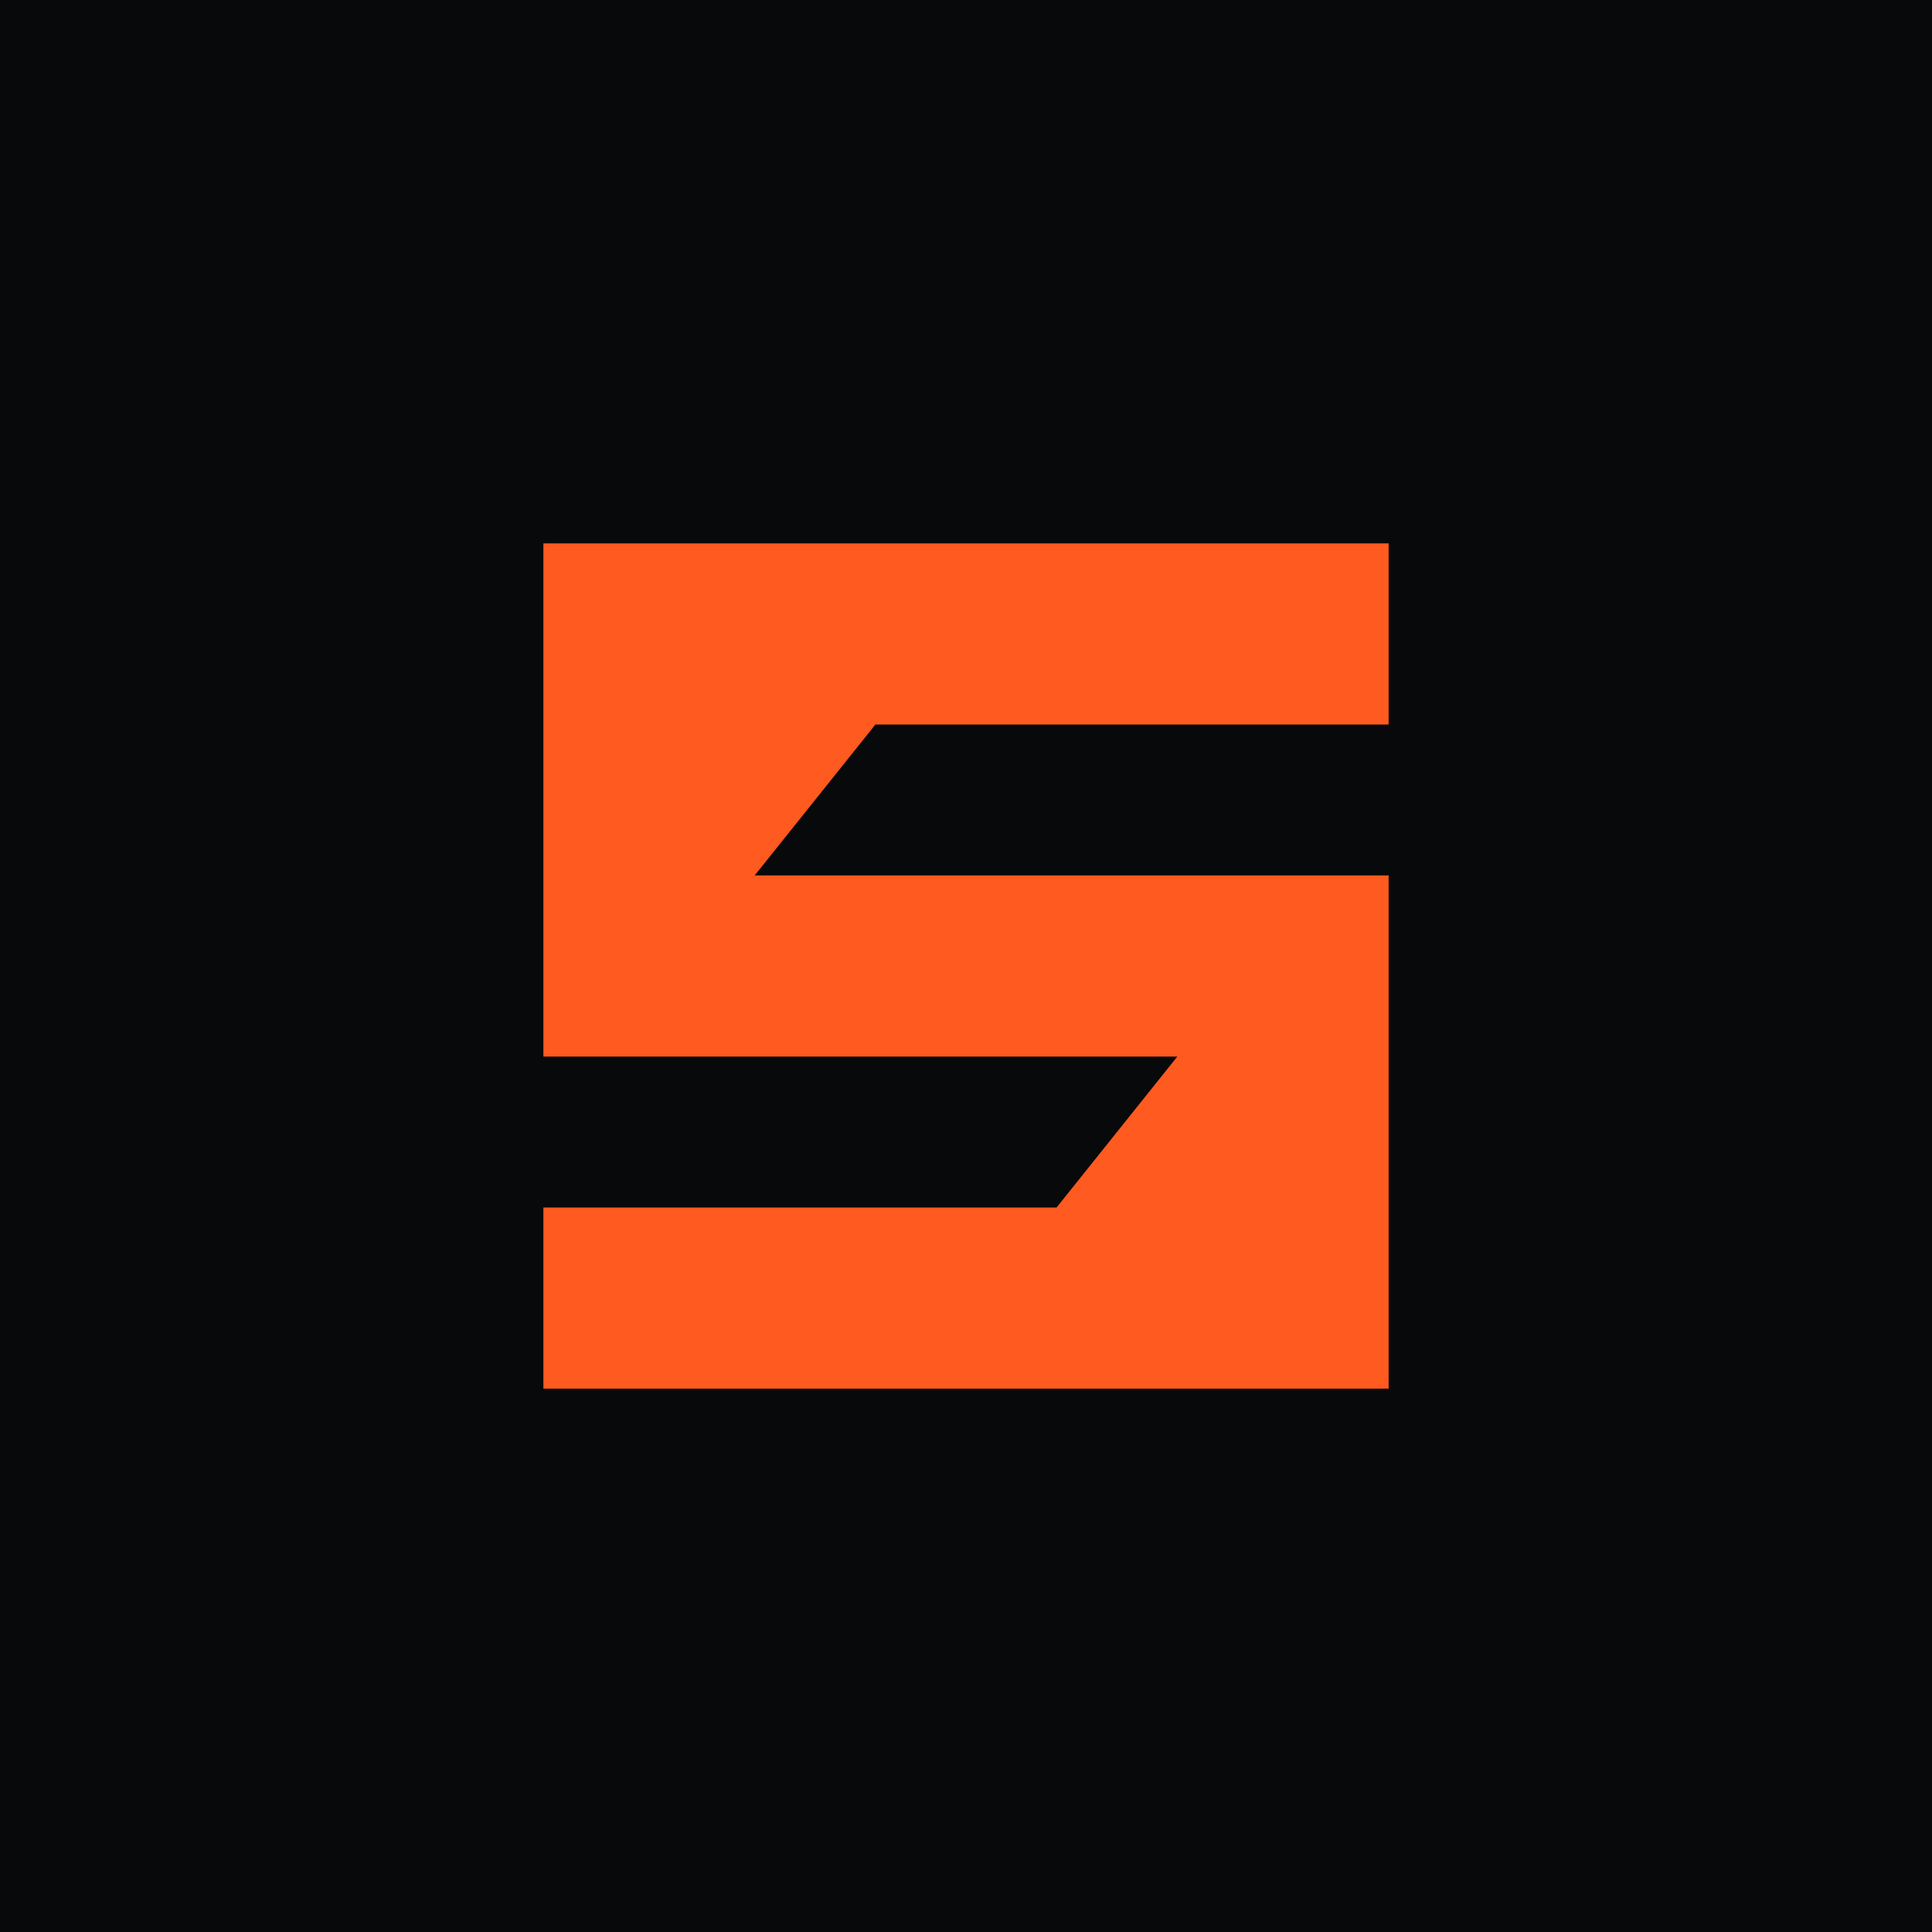
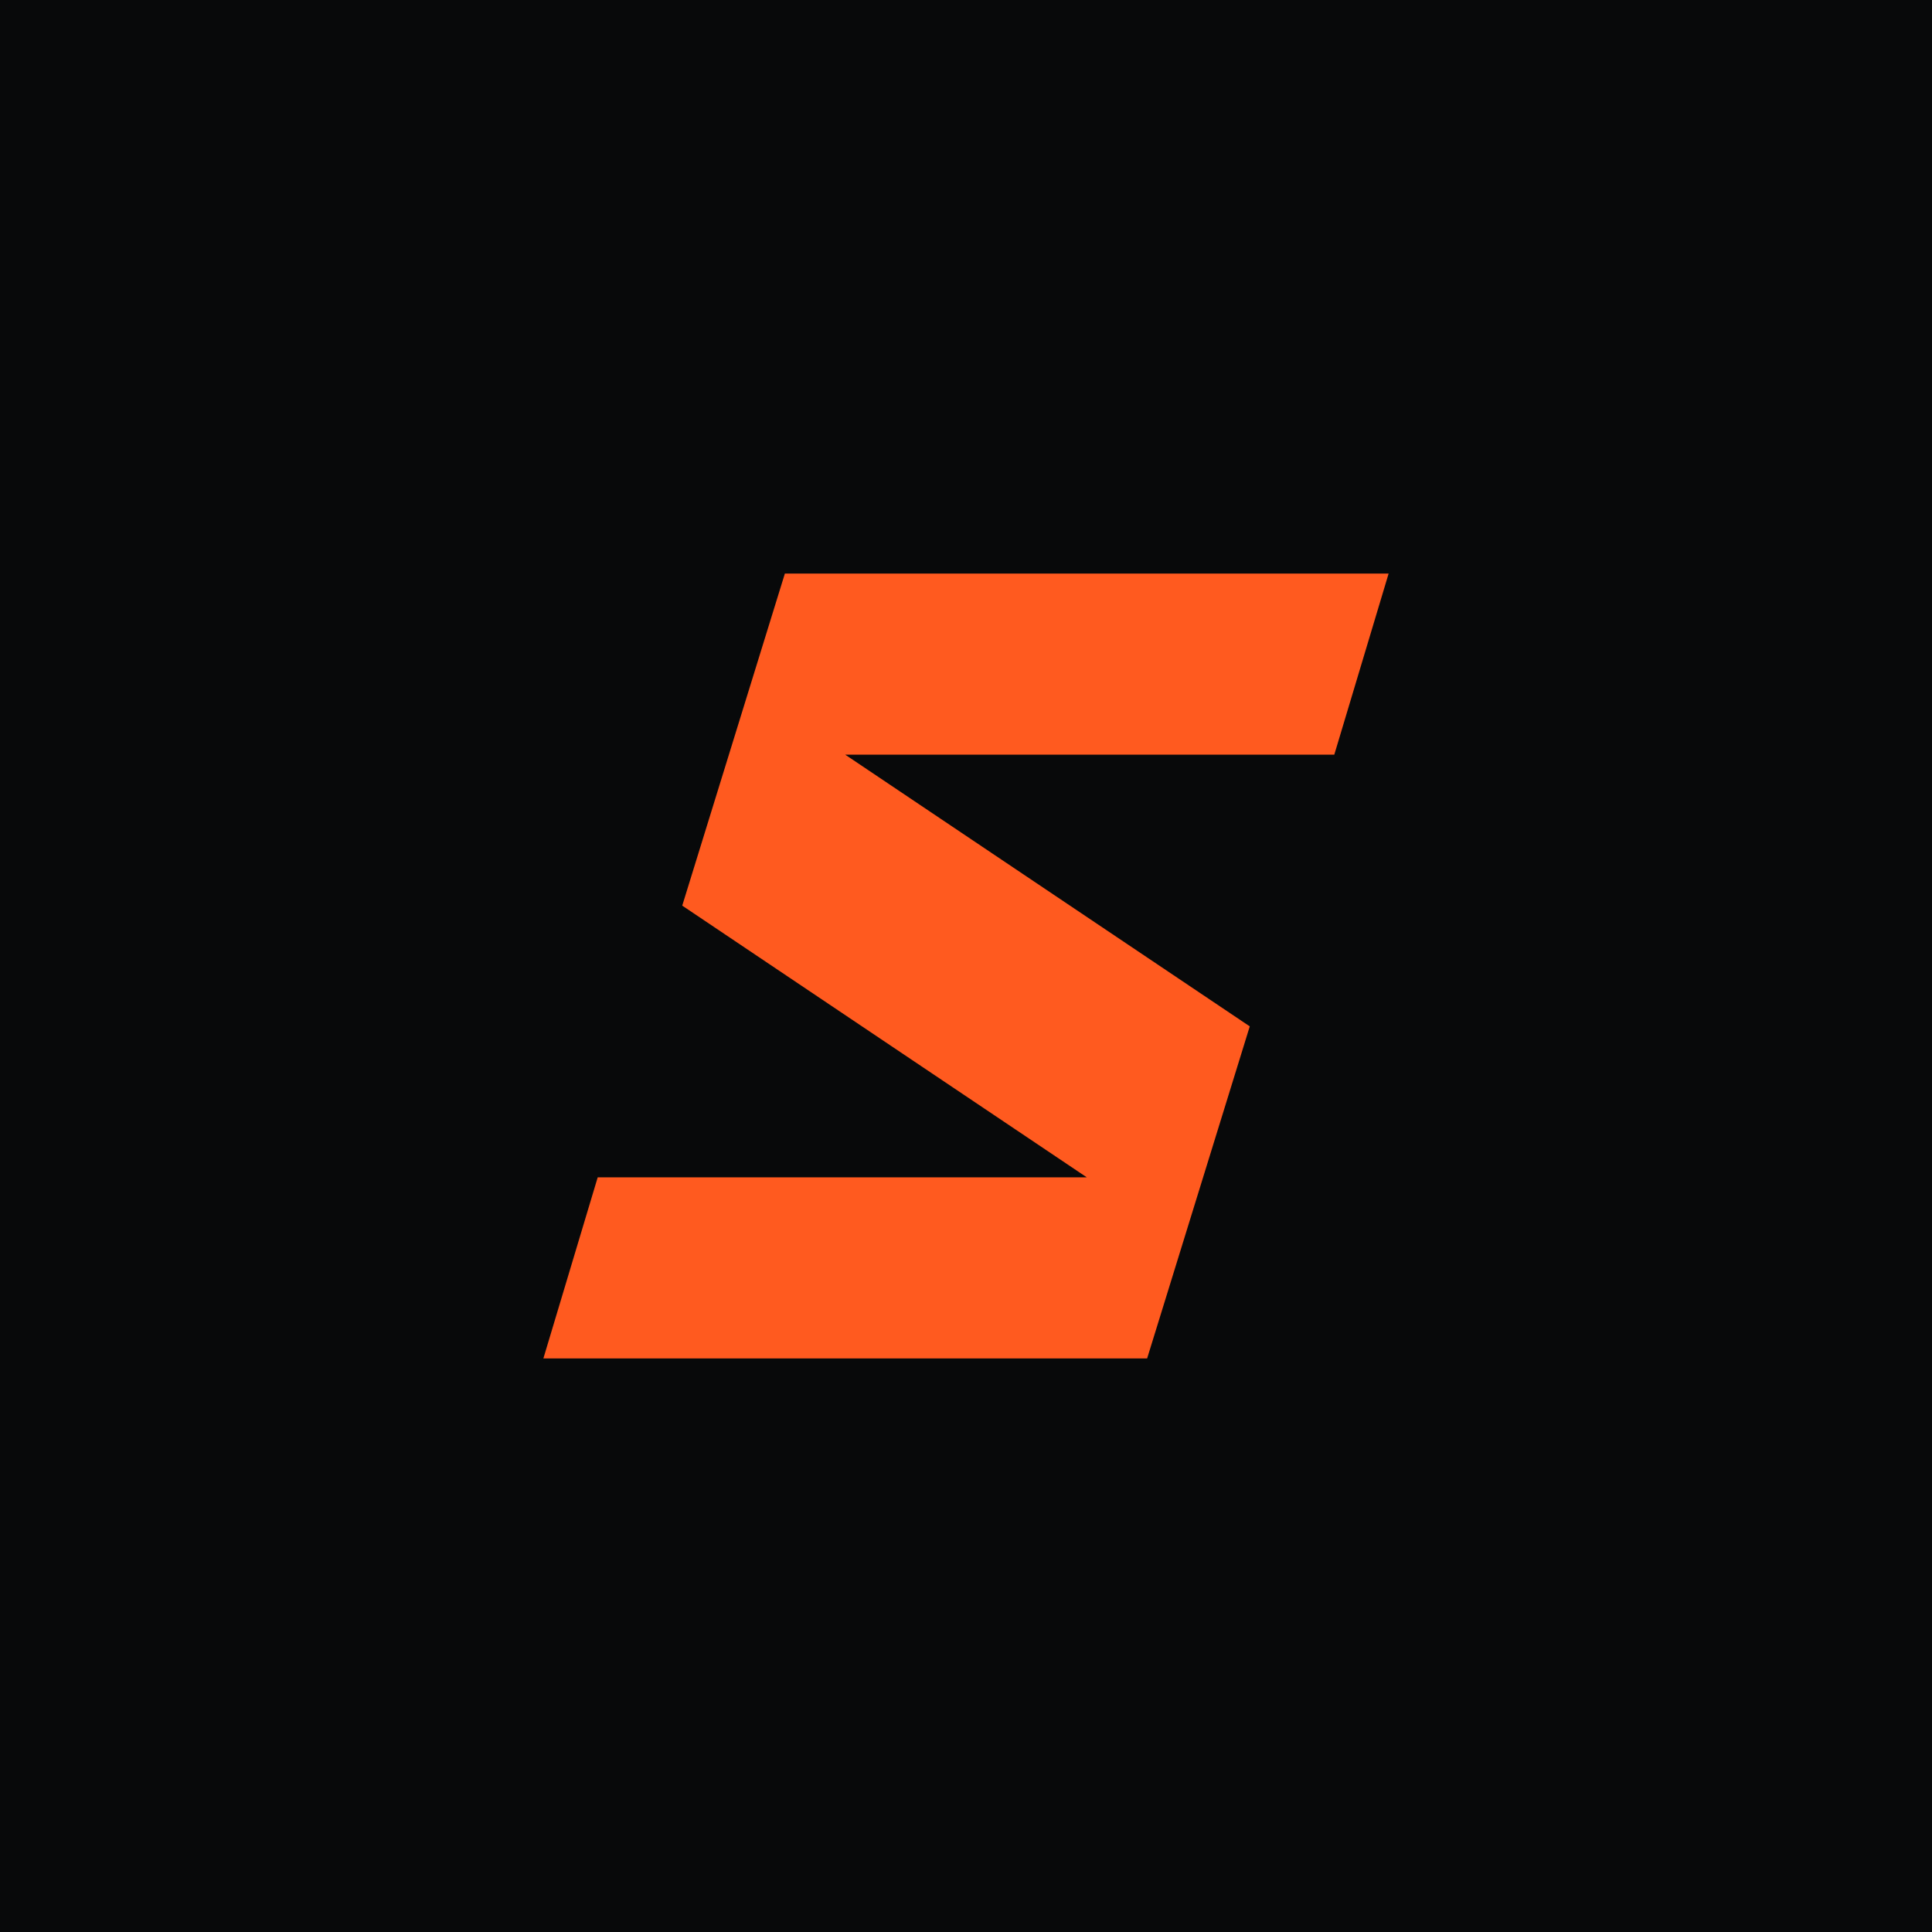
<svg xmlns="http://www.w3.org/2000/svg" viewBox="0 0 64 64" width="512" height="512">
  <rect width="64" height="64" fill="#08090a" />
-   <path transform="translate(16 16)" d="M2 2H30V8H13L9 13H30V30H2V24H19L23 19H2Z" fill="#ff5a1f" />
+   <path transform="translate(16 16)" d="M10 3H30L28.2 9H12L25.4 18L22 29H2L3.8 23H20L6.6 14Z" fill="#ff5a1f" />
</svg>
